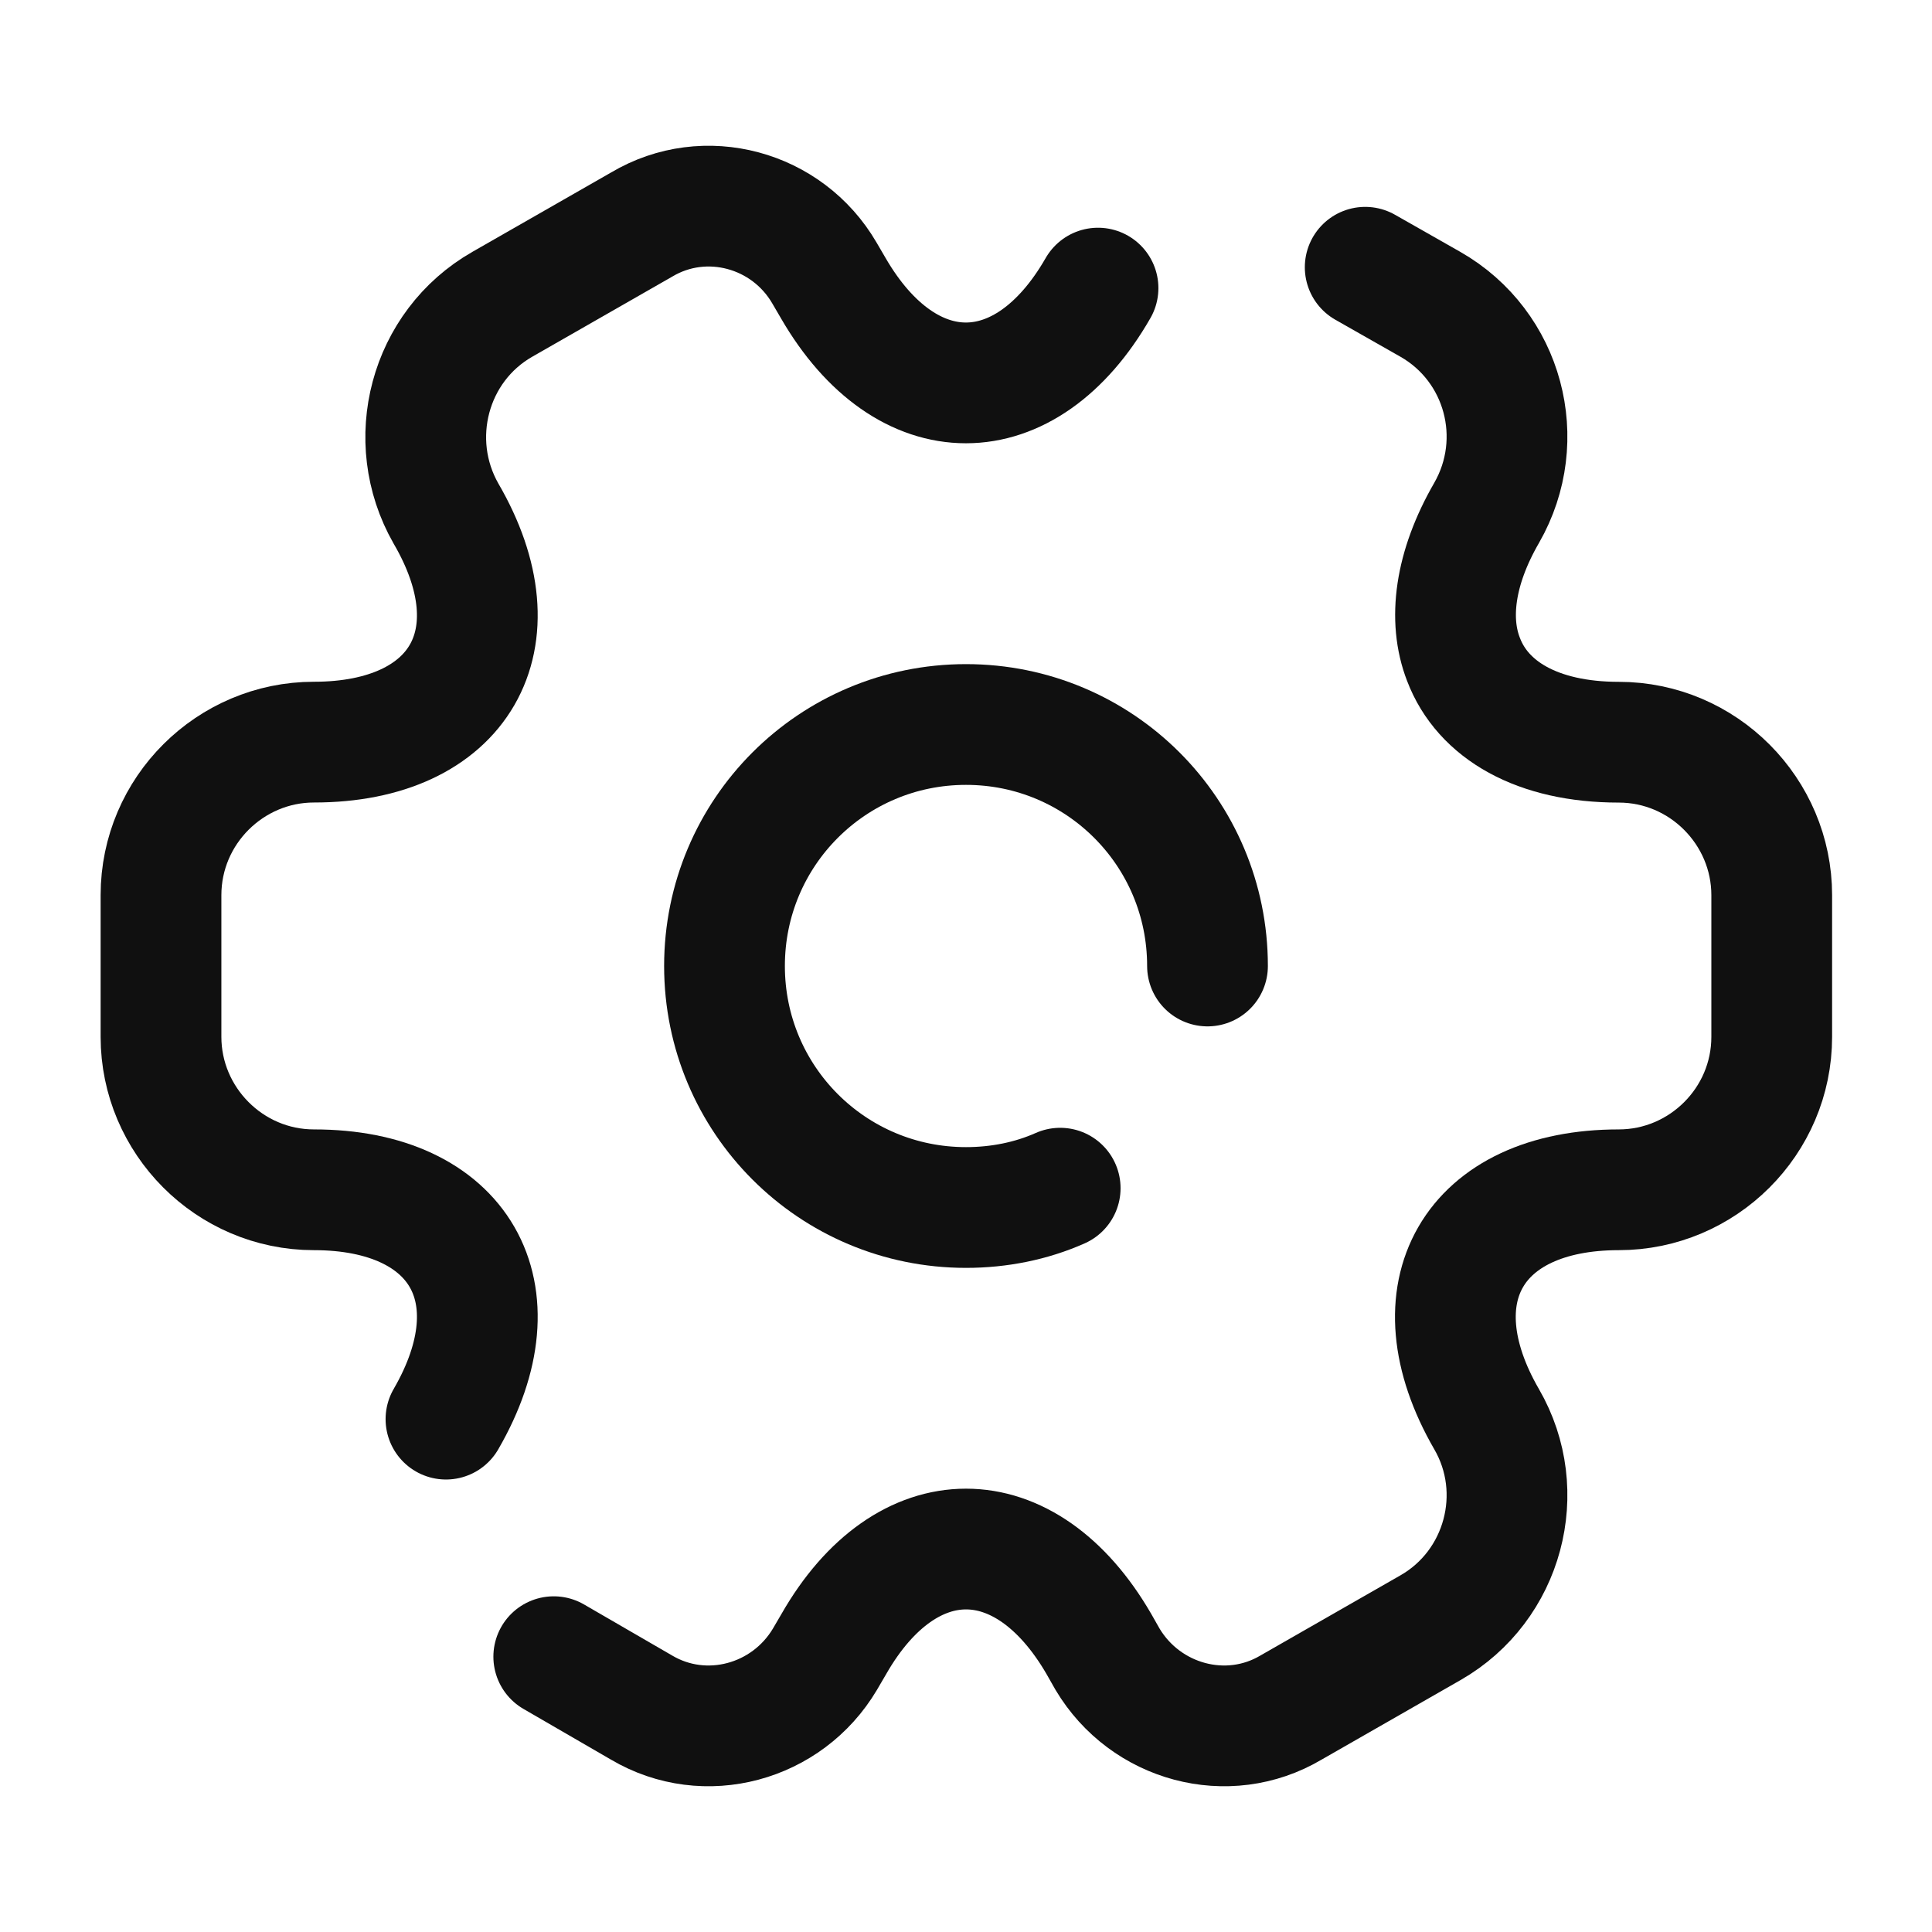
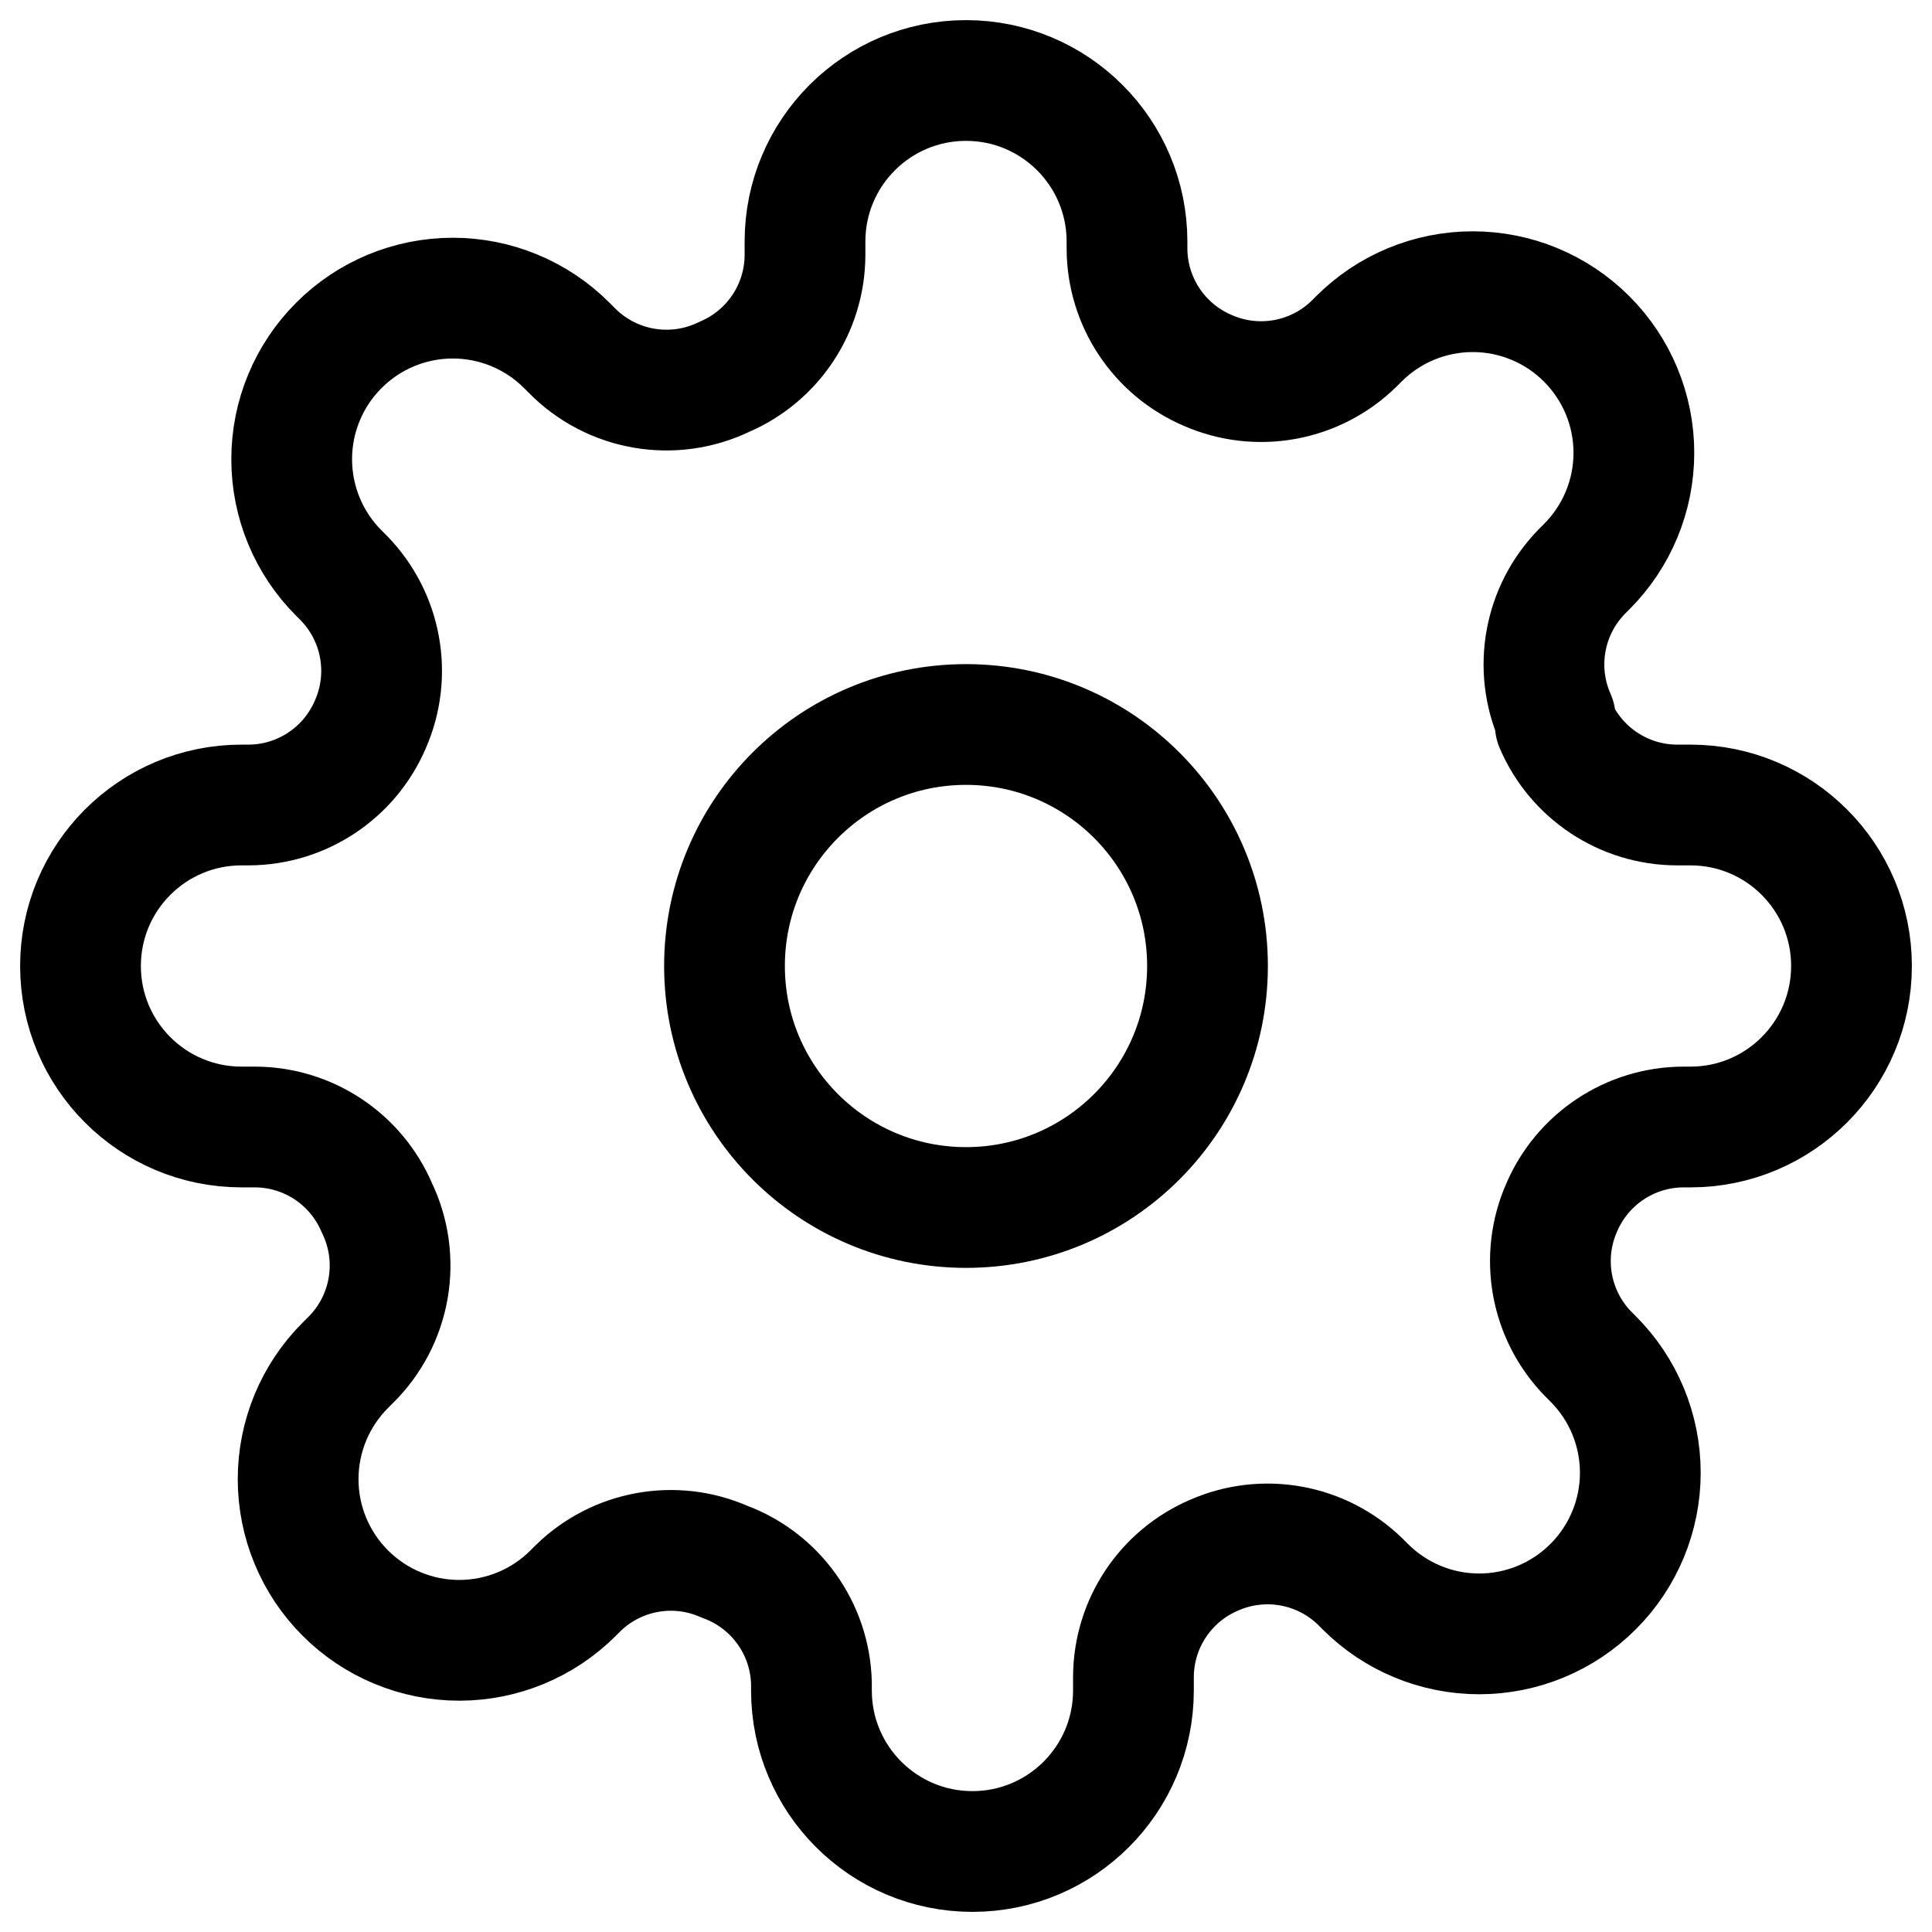
<svg xmlns="http://www.w3.org/2000/svg" width="24" height="24" viewBox="0 0 24 24" fill="none">
-   <path stroke="rgba(16, 16, 16, 1)" stroke-width="1.5" stroke-linejoin="round" stroke-linecap="round" d="M15 12C15 10.34 13.66 9 12 9C10.34 9 9 10.34 9 12C9 13.66 10.34 15 12 15C12.41 15 12.81 14.92 13.17 14.76" />
-   <path stroke="rgba(16, 16, 16, 1)" stroke-width="1.5" stroke-linejoin="round" stroke-linecap="round" d="M16.959 3.32L17.77 3.781C18.679 4.301 18.989 5.46 18.468 6.37C18.069 7.06 17.989 7.7 18.18 8.191C18.419 8.821 19.099 9.22 20.109 9.22C21.159 9.22 22.009 10.081 22.009 11.12L22.009 12.88C22.009 13.931 21.149 14.78 20.109 14.78C18.299 14.78 17.559 16.06 18.468 17.631C18.989 18.531 18.679 19.7 17.77 20.22L16.039 21.211C15.249 21.68 14.229 21.401 13.758 20.611L13.65 20.421C12.739 18.85 11.259 18.85 10.359 20.421L10.248 20.611C9.779 21.401 8.76 21.68 7.968 21.211L6.879 20.58" />
-   <path stroke="rgba(16, 16, 16, 1)" stroke-width="1.5" stroke-linejoin="round" stroke-linecap="round" d="M13.64 3.579C12.74 5.149 11.26 5.149 10.351 3.579L10.24 3.389C9.78 2.6 8.761 2.319 7.97 2.79L6.24 3.78C5.33 4.3 5.021 5.469 5.54 6.379C6.45 7.94 5.71 9.219 3.9 9.219C2.86 9.219 2 10.069 2 11.12L2 12.88C2 13.919 2.85 14.78 3.9 14.78C5.71 14.78 6.45 16.059 5.54 17.629" />
-   <g opacity="0" />
+   <circle cx="12" cy="12" r="3" stroke="currentColor" stroke-width="1.5" stroke-linejoin="round" stroke-linecap="round" />
+   <path stroke="currentColor" stroke-width="1.5" stroke-linejoin="round" stroke-linecap="round" d="M19.4 15a1.65 1.65 0 0 0 .33 1.82l.06.06a2 2 0 0 1 0 2.83 2 2 0 0 1-2.83 0l-.06-.06a1.65 1.65 0 0 0-1.82-.33 1.65 1.65 0 0 0-1 1.51V21a2 2 0 0 1-2 2 2 2 0 0 1-2-2v-.09A1.65 1.65 0 0 0 9 19.4a1.65 1.65 0 0 0-1.82.33l-.06.06a2 2 0 0 1-2.83 0 2 2 0 0 1 0-2.83l.06-.06A1.65 1.65 0 0 0 4.68 15a1.65 1.65 0 0 0-1.51-1H3a2 2 0 0 1-2-2 2 2 0 0 1 2-2h.09A1.65 1.65 0 0 0 4.6 9a1.65 1.65 0 0 0-.33-1.82l-.06-.06a2 2 0 0 1 0-2.83 2 2 0 0 1 2.83 0l.06.06A1.65 1.65 0 0 0 9 4.68a1.65 1.65 0 0 0 1-1.51V3a2 2 0 0 1 2-2 2 2 0 0 1 2 2v.09a1.65 1.65 0 0 0 1 1.51 1.65 1.65 0 0 0 1.82-.33l.06-.06a2 2 0 0 1 2.83 0 2 2 0 0 1 0 2.83l-.06.06a1.65 1.65 0 0 0-.33 1.82V9a1.65 1.65 0 0 0 1.51 1H21a2 2 0 0 1 2 2 2 2 0 0 1-2 2h-.09a1.65 1.65 0 0 0-1.51 1z" />
</svg>
